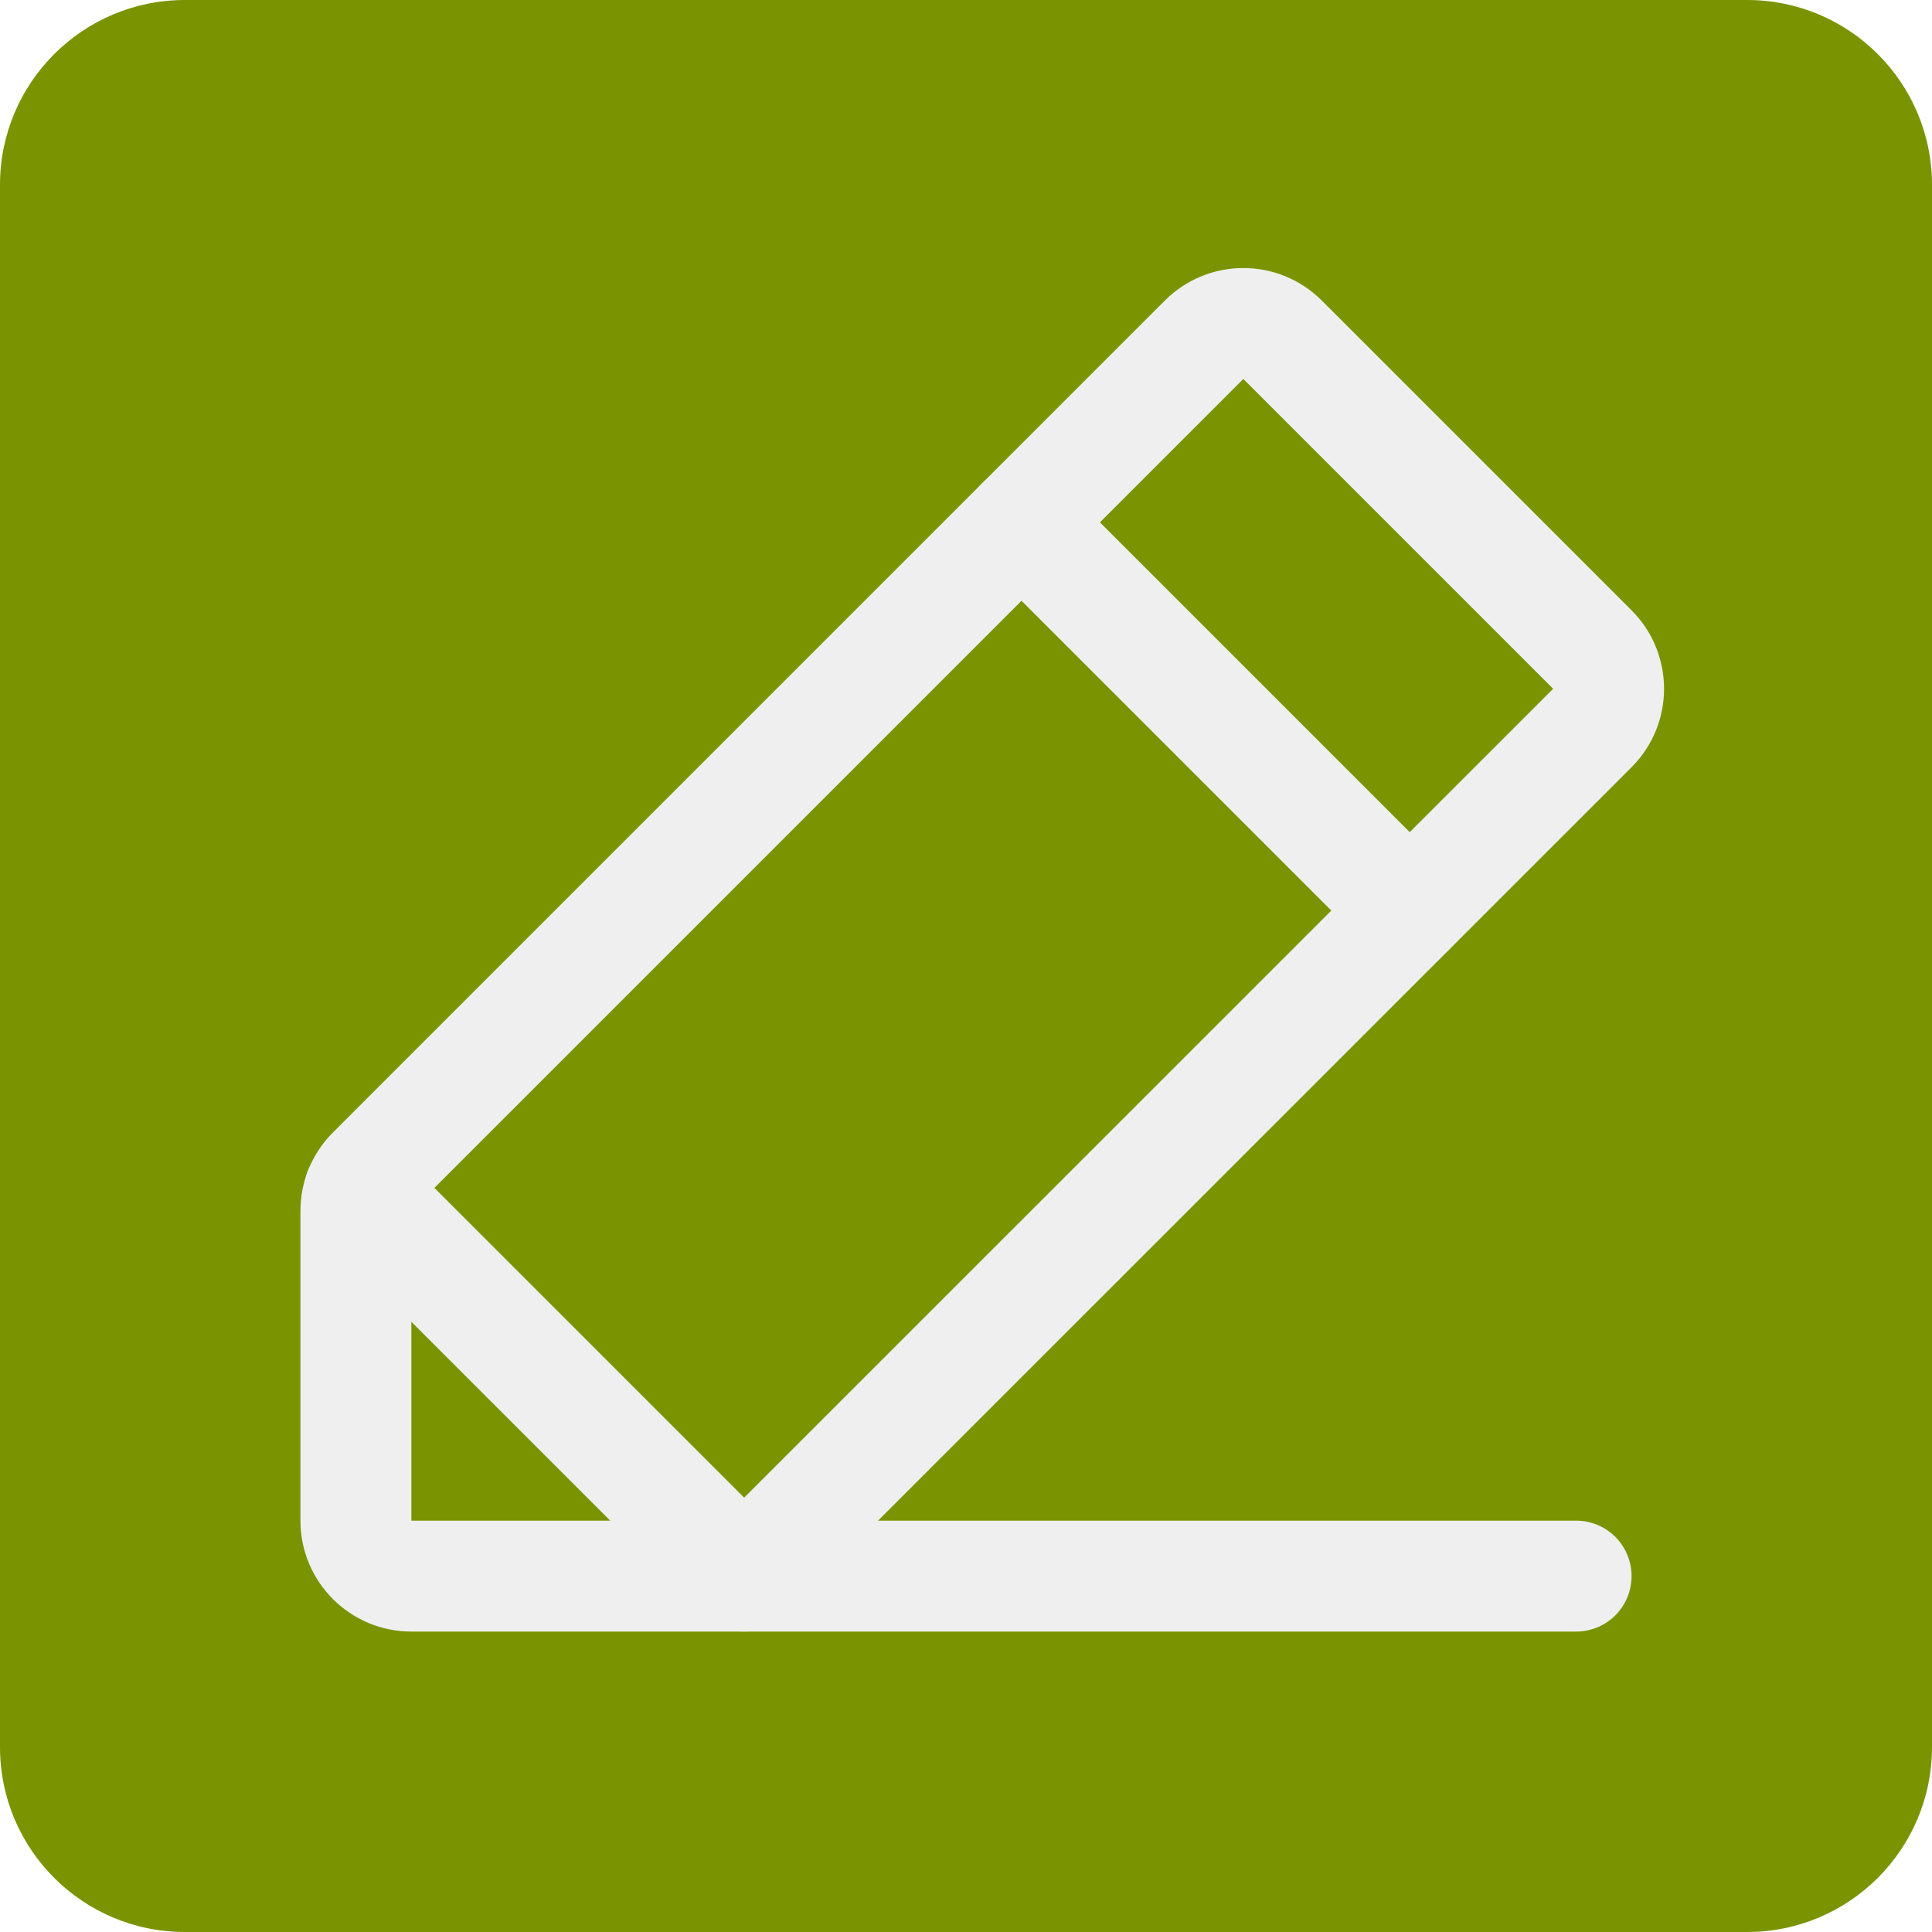
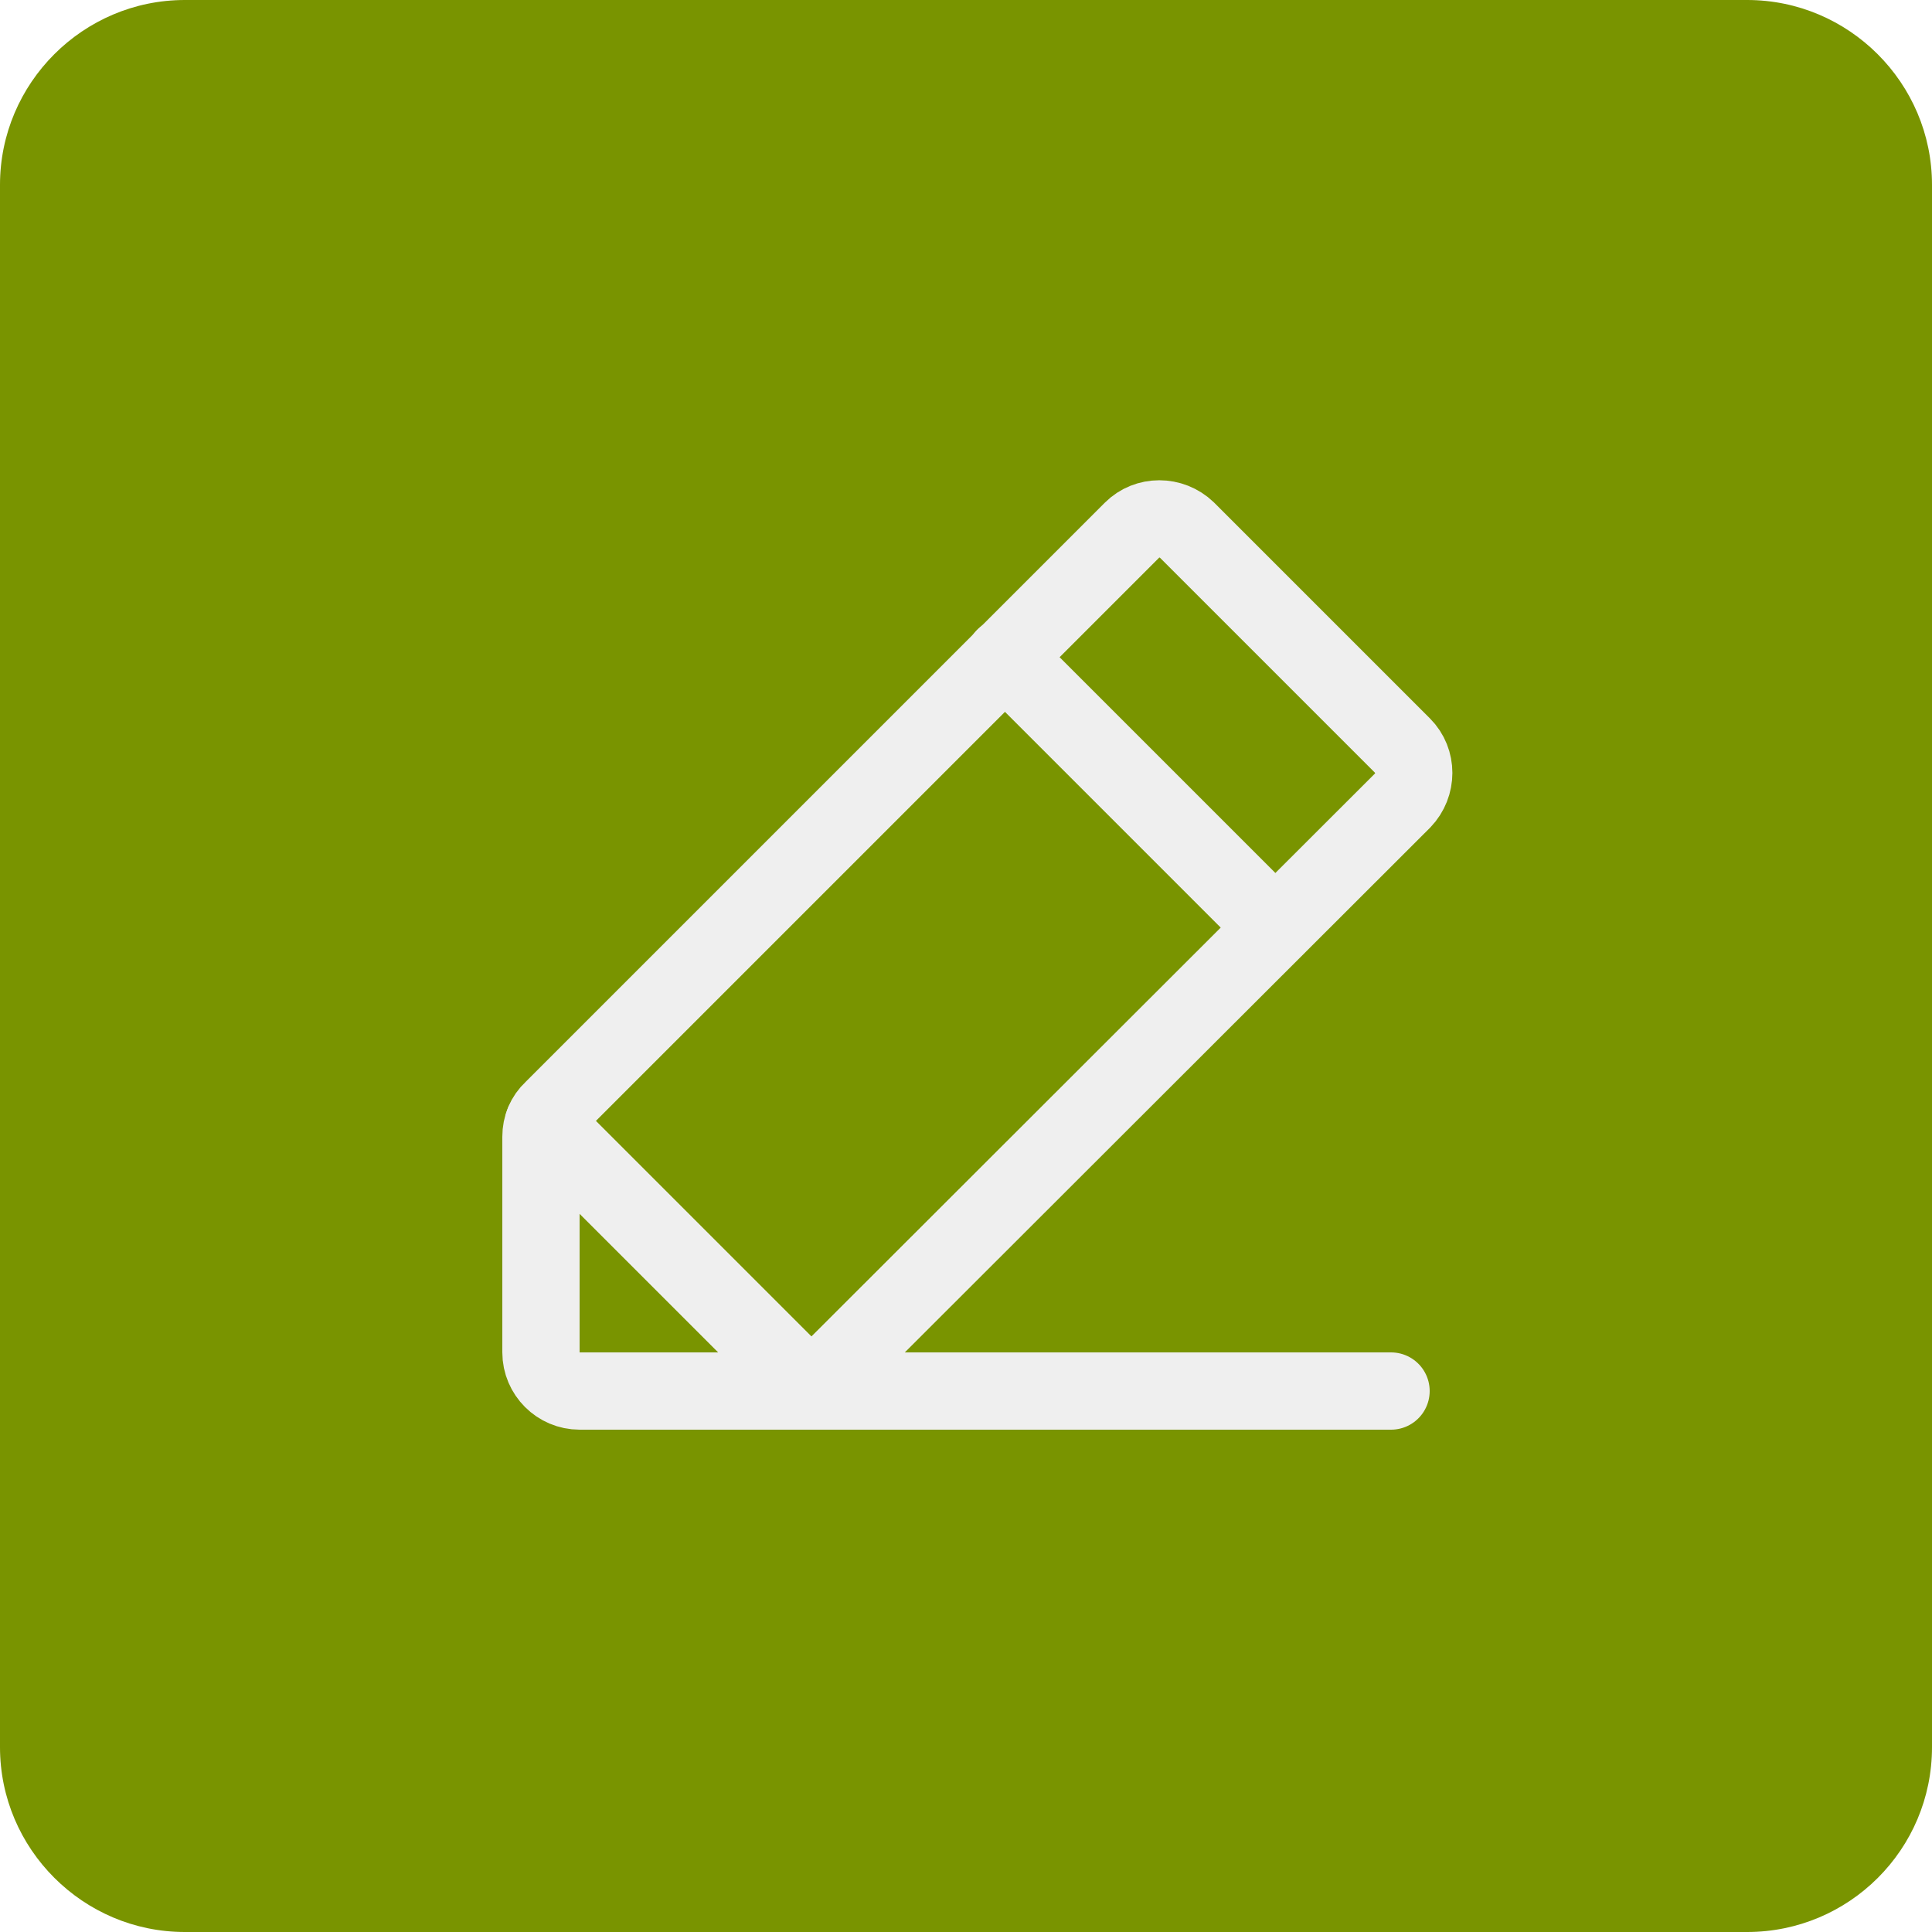
- <svg xmlns="http://www.w3.org/2000/svg" viewBox="0 0 209 209">
-   <defs>
-     <style>.cls-1{fill:#799400;}.cls-2,.cls-3{fill:none;}.cls-3{stroke:#efefef;stroke-linecap:round;stroke-linejoin:round;stroke-width:12px;}</style>
-   </defs>
-   <g id="Layer_2" data-name="Layer 2">
-     <g id="Layer_1-2" data-name="Layer 1">
-       <rect class="cls-1" width="209" height="209" rx="20" />
-       <rect class="cls-2" x="8.5" y="8.5" width="192" height="192" />
-       <path class="cls-3" d="M80.5,170.5h-36a6,6,0,0,1-6-6V131a6,6,0,0,1,1.76-4.25l90-90a6,6,0,0,1,8.48,0l33.52,33.52a6,6,0,0,1,0,8.48Z" />
-       <line class="cls-3" x1="110.5" y1="56.5" x2="152.5" y2="98.5" />
-       <polyline class="cls-3" points="170.5 170.5 80.5 170.5 38.88 128.88" />
-     </g>
-   </g>
+ <svg xmlns="http://www.w3.org/2000/svg" version="1.1" id="Layer_1" x="0px" y="0px" viewBox="0 0 300 300" style="enable-background:new 0 0 300 300;" xml:space="preserve">
+   <style type="text/css">
+ 	.st0{fill:#799400;}
+ 	.st1{fill:none;}
+ 	.st2{fill:none;stroke:#EFEFEF;stroke-width:12;stroke-linecap:round;stroke-linejoin:round;}
+ </style>
+   <path class="st0" d="M28.7,0h242.6C287.1,0,300,12.9,300,28.7v242.6c0,15.9-12.9,28.7-28.7,28.7H28.7C12.9,300,0,287.1,0,271.3V28.7  C0,12.9,12.9,0,28.7,0z" />
+   <rect x="54" y="54" class="st1" width="192" height="192" />
+   <path class="st2" d="M126,216H90c-3.3,0-6-2.7-6-6v-33.5c0-1.6,0.6-3.1,1.8-4.2l90-90c2.3-2.3,6.1-2.3,8.5,0l33.5,33.5  c2.3,2.3,2.3,6.1,0,8.5L126,216z" />
+   <line class="st2" x1="156" y1="102" x2="198" y2="144" />
+   <polyline class="st2" points="216,216 126,216 84.4,174.4 " />
</svg>
